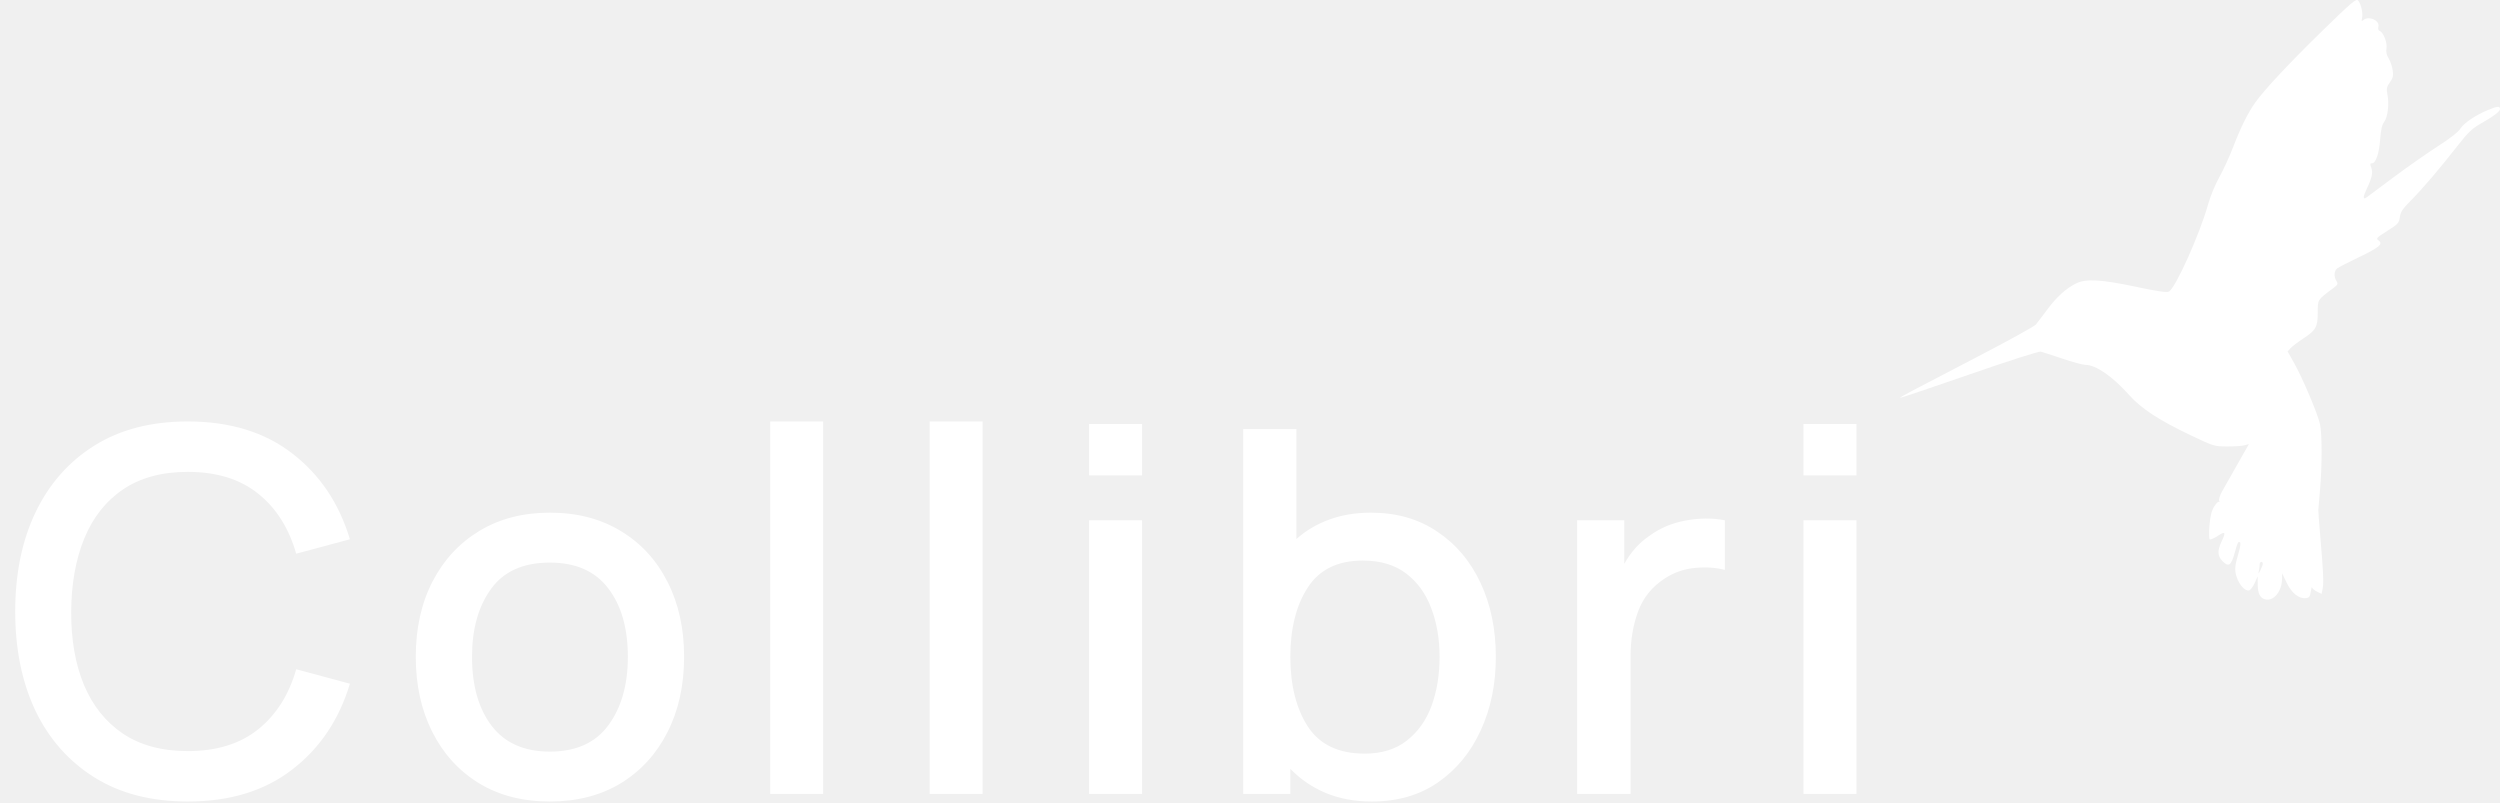
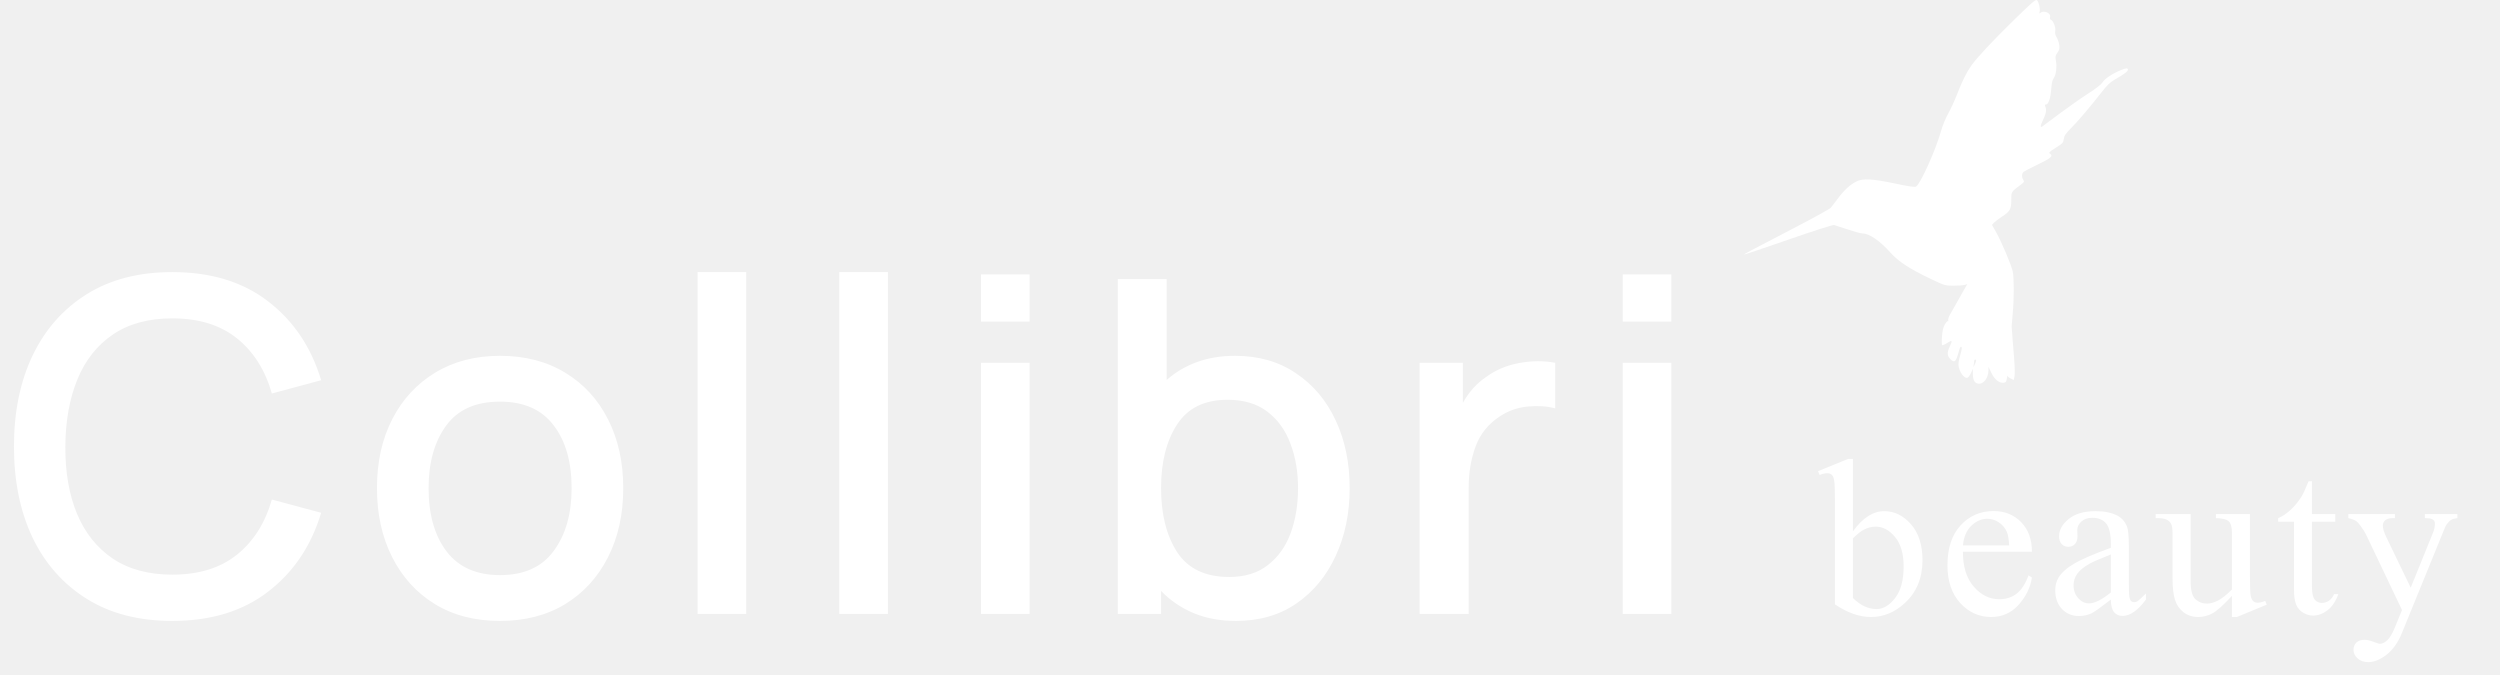
- <svg xmlns="http://www.w3.org/2000/svg" width="296" height="95" viewBox="0 0 296 95" fill="none">
-   <path d="M22.23 94.9C27.21 94.9 31.33 93.64 34.59 91.12C37.87 88.6 40.15 85.21 41.43 80.95L35.07 79.24C34.21 82.26 32.71 84.63 30.57 86.35C28.43 88.07 25.65 88.93 22.23 88.93C19.17 88.93 16.61 88.24 14.55 86.86C12.51 85.48 10.97 83.55 9.93 81.07C8.91 78.59 8.41 75.7 8.43 72.4C8.45 69.1 8.97 66.21 9.99 63.73C11.01 61.25 12.54 59.32 14.58 57.94C16.62 56.56 19.17 55.87 22.23 55.87C25.65 55.87 28.43 56.73 30.57 58.45C32.71 60.17 34.21 62.54 35.07 65.56L41.43 63.85C40.15 59.59 37.87 56.2 34.59 53.68C31.33 51.16 27.21 49.9 22.23 49.9C17.91 49.9 14.23 50.85 11.19 52.75C8.15 54.65 5.82 57.29 4.2 60.67C2.6 64.03 1.8 67.94 1.8 72.4C1.8 76.86 2.6 80.78 4.2 84.16C5.82 87.52 8.15 90.15 11.19 92.05C14.23 93.95 17.91 94.9 22.23 94.9ZM65.098 94.9C68.318 94.9 71.118 94.18 73.498 92.74C75.878 91.28 77.718 89.27 79.018 86.71C80.338 84.13 80.998 81.15 80.998 77.77C80.998 74.43 80.348 71.48 79.048 68.92C77.748 66.34 75.908 64.33 73.528 62.89C71.148 61.43 68.338 60.7 65.098 60.7C61.918 60.7 59.138 61.42 56.758 62.86C54.378 64.3 52.528 66.3 51.208 68.86C49.888 71.42 49.228 74.39 49.228 77.77C49.228 81.11 49.878 84.07 51.178 86.65C52.478 89.23 54.308 91.25 56.668 92.71C59.048 94.17 61.858 94.9 65.098 94.9ZM65.098 88.99C62.078 88.99 59.788 87.98 58.228 85.96C56.668 83.92 55.888 81.19 55.888 77.77C55.888 74.47 56.638 71.79 58.138 69.73C59.638 67.65 61.958 66.61 65.098 66.61C68.158 66.61 70.458 67.62 71.998 69.64C73.558 71.66 74.338 74.37 74.338 77.77C74.338 81.09 73.568 83.79 72.028 85.87C70.508 87.95 68.198 88.99 65.098 88.99ZM91.191 94H97.461V49.9H91.191V94ZM110.07 94H116.34V49.9H110.07V94ZM128.948 56.29H135.218V50.2H128.948V56.29ZM128.948 94H135.218V61.6H128.948V94ZM147.197 94H152.777V91.03C153.957 92.25 155.347 93.2 156.947 93.88C158.567 94.56 160.397 94.9 162.437 94.9C165.457 94.9 168.057 94.15 170.237 92.65C172.437 91.13 174.127 89.08 175.307 86.5C176.507 83.92 177.107 81.01 177.107 77.77C177.107 74.51 176.507 71.6 175.307 69.04C174.107 66.46 172.397 64.43 170.177 62.95C167.977 61.45 165.357 60.7 162.317 60.7C160.517 60.7 158.877 60.97 157.397 61.51C155.917 62.05 154.617 62.82 153.497 63.82V50.8H147.197V94ZM161.567 89.23C158.487 89.23 156.247 88.16 154.847 86.02C153.467 83.88 152.777 81.13 152.777 77.77C152.777 74.41 153.467 71.67 154.847 69.55C156.227 67.43 158.397 66.37 161.357 66.37C163.437 66.37 165.147 66.88 166.487 67.9C167.827 68.92 168.817 70.29 169.457 72.01C170.117 73.73 170.447 75.65 170.447 77.77C170.447 79.91 170.127 81.85 169.487 83.59C168.847 85.31 167.867 86.68 166.547 87.7C165.247 88.72 163.587 89.23 161.567 89.23ZM186.731 94H193.061V77.65C193.061 75.75 193.361 73.99 193.961 72.37C194.561 70.75 195.621 69.45 197.141 68.47C198.221 67.77 199.411 67.36 200.711 67.24C202.011 67.12 203.181 67.2 204.221 67.48V61.6C202.761 61.32 201.211 61.33 199.571 61.63C197.951 61.93 196.531 62.53 195.311 63.43C194.111 64.23 193.111 65.34 192.311 66.76V61.6H186.731V94ZM213.534 56.29H219.804V50.2H213.534V56.29ZM213.534 94H219.804V61.6H213.534V94Z" fill="white" />
-   <path fill-rule="evenodd" clip-rule="evenodd" d="M274.968 3.647C271.028 7.494 268.127 10.592 267.041 12.111C266.167 13.333 265.315 15.045 264.422 17.369C263.978 18.527 263.231 20.154 262.763 20.985C262.283 21.837 261.705 23.239 261.437 24.2C260.455 27.724 257.577 34.124 256.794 34.526C256.541 34.656 255.481 34.501 252.906 33.957C248.731 33.076 246.966 32.979 245.785 33.569C244.605 34.158 243.487 35.176 242.381 36.67C241.822 37.426 241.214 38.222 241.03 38.438C240.847 38.654 237.729 40.373 234.102 42.256C225.625 46.658 224.933 47.026 225.004 47.094C225.037 47.126 228.702 45.889 233.15 44.346C237.95 42.681 241.395 41.579 241.626 41.634C241.841 41.685 242.991 42.057 244.183 42.461C245.375 42.865 246.599 43.196 246.903 43.197C248.152 43.2 250.104 44.545 252.096 46.775C253.536 48.388 255.647 49.766 259.428 51.561C262.103 52.832 262.164 52.851 263.667 52.861C264.506 52.867 265.435 52.806 265.733 52.727L266.273 52.582L265.519 53.902C264.578 55.55 263.672 57.15 263.087 58.196C262.84 58.639 262.687 59.125 262.747 59.276C262.808 59.427 262.796 59.491 262.721 59.419C262.646 59.347 262.393 59.597 262.159 59.974C261.85 60.47 261.696 61.089 261.602 62.21C261.528 63.075 261.545 63.804 261.638 63.86C261.73 63.914 262.165 63.724 262.604 63.437C263.496 62.853 263.572 62.982 263.021 64.146C262.526 65.194 262.551 65.825 263.111 66.405C263.877 67.199 264.172 66.993 264.617 65.354C264.925 64.22 265.024 64.04 265.23 64.237C265.302 64.307 265.249 64.748 265.113 65.217C264.583 67.031 264.542 67.49 264.831 68.349C265.152 69.306 265.876 70.056 266.32 69.893C266.484 69.833 266.773 69.436 266.964 69.011L267.309 68.24L267.313 69.162C267.317 70.273 267.589 70.819 268.214 70.969C269.201 71.207 270.176 70.022 270.194 68.562L270.203 67.878L270.745 69.002C271.336 70.227 272.183 70.906 273.012 70.82C273.405 70.779 273.502 70.65 273.598 70.048C273.661 69.65 273.724 69.424 273.739 69.546C273.754 69.668 274.016 69.891 274.322 70.043L274.879 70.32L275.008 69.66C275.14 68.983 275.073 67.59 274.693 63.177C274.574 61.785 274.481 60.524 274.488 60.375C274.495 60.225 274.585 59.168 274.688 58.024C274.942 55.193 274.941 51.376 274.686 50.213C274.417 48.988 272.638 44.786 271.627 42.989L270.849 41.605L271.224 41.204C271.43 40.984 272.087 40.485 272.683 40.095C274.208 39.099 274.416 38.729 274.421 37.005C274.426 35.434 274.357 35.542 276.237 34.131C276.806 33.704 276.849 33.611 276.639 33.275C276.311 32.749 276.345 32.079 276.715 31.784C276.886 31.648 278.048 31.048 279.296 30.451C281.725 29.29 282.201 28.883 281.615 28.465C281.295 28.237 281.376 28.149 282.652 27.34C283.94 26.524 284.042 26.411 284.141 25.704C284.228 25.081 284.467 24.724 285.469 23.72C286.8 22.386 288.933 19.88 291.09 17.116C292.181 15.719 292.706 15.216 293.621 14.693C295.282 13.743 296 13.203 296 12.904C296 12.543 295.641 12.575 294.564 13.029C293.056 13.666 291.748 14.551 291.309 15.233C291.043 15.647 290.112 16.375 288.69 17.284C287.477 18.059 285.128 19.703 283.47 20.938C281.812 22.174 280.347 23.265 280.215 23.363C279.755 23.706 279.76 23.326 280.228 22.345C280.85 21.041 280.982 20.401 280.75 19.815C280.594 19.422 280.612 19.332 280.846 19.332C281.298 19.332 281.69 18.17 281.815 16.465C281.897 15.346 282.03 14.77 282.285 14.438C282.71 13.885 282.894 12.338 282.672 11.195C282.535 10.49 282.573 10.298 282.962 9.749C283.329 9.23 283.389 8.972 283.297 8.316C283.236 7.876 283.021 7.248 282.82 6.922C282.567 6.509 282.486 6.139 282.559 5.712C282.672 5.044 282.187 3.819 281.746 3.656C281.589 3.599 281.535 3.408 281.602 3.151C281.794 2.418 280.421 1.829 279.809 2.381C279.603 2.566 279.578 2.526 279.668 2.155C279.807 1.584 279.529 0.376 279.183 0.043C278.957 -0.174 278.354 0.341 274.968 3.647ZM267.916 66.748C267.911 66.872 267.783 67.218 267.631 67.516C267.388 67.995 267.366 68.006 267.449 67.607C267.5 67.358 267.544 67.012 267.545 66.838C267.547 66.665 267.633 66.522 267.736 66.522C267.84 66.522 267.921 66.624 267.916 66.748Z" fill="white" />
+ <svg xmlns="http://www.w3.org/2000/svg" width="1075" height="290" viewBox="0 0 1075 290" fill="none">
+   <path d="M74.1 267C90.7 267 104.433 262.8 115.3 254.4C126.233 246 133.833 234.7 138.1 220.5L116.9 214.8C114.033 224.867 109.033 232.767 101.9 238.5C94.767 244.233 85.5 247.1 74.1 247.1C63.9 247.1 55.367 244.8 48.5 240.2C41.7 235.6 36.567 229.167 33.1 220.9C29.7 212.633 28.033 203 28.1 192C28.167 181 29.9 171.367 33.3 163.1C36.7 154.833 41.8 148.4 48.6 143.8C55.4 139.2 63.9 136.9 74.1 136.9C85.5 136.9 94.767 139.767 101.9 145.5C109.033 151.233 114.033 159.133 116.9 169.2L138.1 163.5C133.833 149.3 126.233 138 115.3 129.6C104.433 121.2 90.7 117 74.1 117C59.7 117 47.433 120.167 37.3 126.5C27.167 132.833 19.4 141.633 14 152.9C8.667 164.1 6 177.133 6 192C6 206.867 8.667 219.933 14 231.2C19.4 242.4 27.167 251.167 37.3 257.5C47.433 263.833 59.7 267 74.1 267ZM214.994 267C225.727 267 235.06 264.6 242.994 259.8C250.927 254.933 257.06 248.233 261.394 239.7C265.794 231.1 267.994 221.167 267.994 209.9C267.994 198.767 265.827 188.933 261.494 180.4C257.16 171.8 251.027 165.1 243.094 160.3C235.16 155.433 225.794 153 214.994 153C204.394 153 195.127 155.4 187.194 160.2C179.26 165 173.094 171.667 168.694 180.2C164.294 188.733 162.094 198.633 162.094 209.9C162.094 221.033 164.26 230.9 168.594 239.5C172.927 248.1 179.027 254.833 186.894 259.7C194.827 264.567 204.194 267 214.994 267ZM214.994 247.3C204.927 247.3 197.294 243.933 192.094 237.2C186.894 230.4 184.294 221.3 184.294 209.9C184.294 198.9 186.794 189.967 191.794 183.1C196.794 176.167 204.527 172.7 214.994 172.7C225.194 172.7 232.86 176.067 237.994 182.8C243.194 189.533 245.794 198.567 245.794 209.9C245.794 220.967 243.227 229.967 238.094 236.9C233.027 243.833 225.327 247.3 214.994 247.3ZM299.969 264H320.869V117H299.969V264ZM360.898 264H381.798V117H360.898V264ZM421.828 138.3H442.728V118H421.828V138.3ZM421.828 264H442.728V156H421.828V264ZM480.658 264H499.258V254.1C503.191 258.167 507.824 261.333 513.158 263.6C518.558 265.867 524.658 267 531.458 267C541.524 267 550.191 264.5 557.458 259.5C564.791 254.433 570.424 247.6 574.358 239C578.358 230.4 580.358 220.7 580.358 209.9C580.358 199.033 578.358 189.333 574.358 180.8C570.358 172.2 564.658 165.433 557.258 160.5C549.924 155.5 541.191 153 531.058 153C525.058 153 519.591 153.9 514.658 155.7C509.724 157.5 505.391 160.067 501.658 163.4V120H480.658V264ZM528.558 248.1C518.291 248.1 510.824 244.533 506.158 237.4C501.558 230.267 499.258 221.1 499.258 209.9C499.258 198.7 501.558 189.567 506.158 182.5C510.758 175.433 517.991 171.9 527.858 171.9C534.791 171.9 540.491 173.6 544.958 177C549.424 180.4 552.724 184.967 554.858 190.7C557.058 196.433 558.158 202.833 558.158 209.9C558.158 217.033 557.091 223.5 554.958 229.3C552.824 235.033 549.558 239.6 545.158 243C540.824 246.4 535.291 248.1 528.558 248.1ZM610.438 264H631.538V209.5C631.538 203.167 632.538 197.3 634.538 191.9C636.538 186.5 640.071 182.167 645.138 178.9C648.738 176.567 652.704 175.2 657.038 174.8C661.371 174.4 665.271 174.667 668.738 175.6V156C663.871 155.067 658.704 155.1 653.238 156.1C647.838 157.1 643.104 159.1 639.038 162.1C635.038 164.767 631.704 168.467 629.038 173.2V156H610.438V264ZM697.781 138.3H718.681V118H697.781V138.3ZM697.781 264H718.681V156H697.781V264Z" fill="white" />
+   <path fill-rule="evenodd" clip-rule="evenodd" d="M866.124 8.475C856.967 17.415 850.224 24.614 847.7 28.145C845.671 30.984 843.689 34.964 841.616 40.364C840.582 43.055 838.847 46.837 837.76 48.768C836.645 50.747 835.301 54.006 834.679 56.238C832.395 64.429 825.708 79.302 823.887 80.237C823.3 80.539 820.836 80.178 814.851 78.914C805.149 76.866 801.048 76.642 798.302 78.013C795.56 79.381 792.963 81.748 790.393 85.22C789.093 86.977 787.68 88.826 787.254 89.328C786.828 89.831 779.582 93.824 771.153 98.201C751.453 108.432 749.845 109.286 750.01 109.445C750.086 109.517 758.604 106.643 768.941 103.058C780.094 99.189 788.101 96.627 788.639 96.755C789.137 96.873 791.81 97.738 794.58 98.677C797.35 99.616 800.194 100.386 800.901 100.387C803.803 100.393 808.341 103.52 812.968 108.702C816.315 112.45 821.221 115.653 830.008 119.826C836.225 122.779 836.368 122.823 839.861 122.846C841.81 122.859 843.97 122.719 844.66 122.534L845.916 122.199L844.164 125.265C841.976 129.096 839.872 132.813 838.513 135.245C837.938 136.275 837.583 137.403 837.723 137.754C837.863 138.104 837.835 138.254 837.661 138.087C837.487 137.92 836.899 138.5 836.355 139.377C835.638 140.529 835.28 141.966 835.06 144.573C834.89 146.583 834.928 148.278 835.145 148.407C835.36 148.534 836.369 148.092 837.39 147.424C839.463 146.067 839.639 146.367 838.36 149.072C837.207 151.508 837.266 152.974 838.567 154.322C840.348 156.166 841.035 155.688 842.068 151.879C842.784 149.245 843.013 148.826 843.492 149.284C843.66 149.446 843.538 150.47 843.219 151.561C841.989 155.777 841.893 156.842 842.564 158.84C843.311 161.063 844.994 162.807 846.024 162.428C846.406 162.287 847.079 161.365 847.521 160.379L848.324 158.585L848.332 160.728C848.341 163.311 848.974 164.579 850.427 164.929C852.721 165.482 854.986 162.728 855.029 159.334L855.049 157.745L856.31 160.358C857.682 163.204 859.65 164.782 861.577 164.582C862.489 164.487 862.716 164.187 862.938 162.787C863.085 161.863 863.233 161.338 863.267 161.621C863.301 161.904 863.911 162.424 864.622 162.777L865.916 163.419L866.216 161.887C866.523 160.313 866.366 157.074 865.484 146.82C865.206 143.585 864.992 140.654 865.008 140.307C865.024 139.961 865.232 137.502 865.472 134.845C866.063 128.265 866.061 119.395 865.467 116.692C864.841 113.846 860.707 104.081 858.359 99.904L856.55 96.687L857.422 95.756C857.901 95.244 859.427 94.085 860.812 93.179C864.357 90.863 864.84 90.003 864.852 85.997C864.862 82.346 864.704 82.597 869.072 79.318C870.394 78.326 870.495 78.111 870.007 77.328C869.245 76.107 869.324 74.549 870.182 73.864C870.58 73.548 873.28 72.153 876.181 70.767C881.826 68.069 882.932 67.122 881.571 66.151C880.827 65.62 881.015 65.416 883.979 63.538C886.972 61.641 887.211 61.379 887.441 59.735C887.644 58.287 888.198 57.458 890.527 55.124C893.62 52.024 898.577 46.2 903.59 39.777C906.125 36.529 907.345 35.361 909.471 34.145C913.331 31.938 915 30.683 915 29.988C915 29.15 914.166 29.223 911.662 30.28C908.158 31.758 905.119 33.816 904.098 35.401C903.48 36.362 901.316 38.056 898.012 40.167C895.193 41.968 889.734 45.79 885.88 48.66C882.027 51.53 878.623 54.065 878.316 54.294C877.247 55.09 877.259 54.208 878.347 51.928C879.793 48.898 880.099 47.411 879.56 46.049C879.198 45.135 879.24 44.926 879.783 44.926C880.833 44.926 881.745 42.226 882.035 38.265C882.224 35.664 882.535 34.324 883.128 33.552C884.114 32.268 884.543 28.672 884.026 26.017C883.707 24.378 883.797 23.931 884.7 22.656C885.553 21.45 885.694 20.85 885.48 19.326C885.336 18.303 884.837 16.845 884.37 16.085C883.781 15.127 883.595 14.267 883.764 13.274C884.026 11.722 882.899 8.875 881.874 8.497C881.509 8.363 881.383 7.921 881.539 7.323C881.985 5.62 878.795 4.25 877.372 5.533C876.895 5.964 876.836 5.87 877.046 5.008C877.368 3.681 876.722 0.873 875.917 0.1C875.392 -0.404 873.992 0.793 866.124 8.475ZM849.735 155.119C849.724 155.408 849.426 156.211 849.073 156.904C848.506 158.017 848.457 158.042 848.649 157.115C848.769 156.537 848.869 155.733 848.872 155.329C848.876 154.925 849.076 154.593 849.316 154.593C849.557 154.593 849.746 154.83 849.735 155.119Z" fill="white" />
+   <path d="M796.766 228.469C800.922 222.688 805.406 219.797 810.219 219.797C814.625 219.797 818.469 221.688 821.75 225.469C825.031 229.219 826.672 234.359 826.672 240.891C826.672 248.516 824.141 254.656 819.078 259.312C814.734 263.312 809.891 265.312 804.547 265.312C802.047 265.312 799.5 264.859 796.906 263.953C794.344 263.047 791.719 261.688 789.031 259.875V215.391C789.031 210.516 788.906 207.516 788.656 206.391C788.438 205.266 788.078 204.5 787.578 204.094C787.078 203.688 786.453 203.484 785.703 203.484C784.828 203.484 783.734 203.734 782.422 204.234L781.766 202.594L794.656 197.344H796.766V228.469ZM796.766 231.469V257.156C798.359 258.719 800 259.906 801.688 260.719C803.406 261.5 805.156 261.891 806.938 261.891C809.781 261.891 812.422 260.328 814.859 257.203C817.328 254.078 818.562 249.531 818.562 243.562C818.562 238.062 817.328 233.844 814.859 230.906C812.422 227.938 809.641 226.453 806.516 226.453C804.859 226.453 803.203 226.875 801.547 227.719C800.297 228.344 798.703 229.594 796.766 231.469ZM844.059 237.234C844.028 243.609 845.574 248.609 848.699 252.234C851.824 255.859 855.496 257.672 859.715 257.672C862.528 257.672 864.965 256.906 867.028 255.375C869.121 253.812 870.871 251.156 872.278 247.406L873.731 248.344C873.074 252.625 871.168 256.531 868.012 260.062C864.856 263.562 860.903 265.312 856.153 265.312C850.996 265.312 846.574 263.312 842.887 259.312C839.231 255.281 837.403 249.875 837.403 243.094C837.403 235.75 839.278 230.031 843.028 225.938C846.809 221.812 851.543 219.75 857.231 219.75C862.043 219.75 865.996 221.344 869.09 224.531C872.184 227.688 873.731 231.922 873.731 237.234H844.059ZM844.059 234.516H863.934C863.778 231.766 863.449 229.828 862.949 228.703C862.168 226.953 860.996 225.578 859.434 224.578C857.903 223.578 856.293 223.078 854.606 223.078C852.012 223.078 849.684 224.094 847.621 226.125C845.59 228.125 844.403 230.922 844.059 234.516ZM907.664 257.812C903.258 261.219 900.493 263.188 899.368 263.719C897.68 264.5 895.883 264.891 893.977 264.891C891.008 264.891 888.555 263.875 886.618 261.844C884.711 259.812 883.758 257.141 883.758 253.828C883.758 251.734 884.227 249.922 885.164 248.391C886.446 246.266 888.664 244.266 891.821 242.391C895.008 240.516 900.289 238.234 907.664 235.547V233.859C907.664 229.578 906.977 226.641 905.602 225.047C904.258 223.453 902.289 222.656 899.696 222.656C897.727 222.656 896.164 223.188 895.008 224.25C893.821 225.312 893.227 226.531 893.227 227.906L893.321 230.625C893.321 232.062 892.946 233.172 892.196 233.953C891.477 234.734 890.524 235.125 889.336 235.125C888.18 235.125 887.227 234.719 886.477 233.906C885.758 233.094 885.399 231.984 885.399 230.578C885.399 227.891 886.774 225.422 889.524 223.172C892.274 220.922 896.133 219.797 901.102 219.797C904.914 219.797 908.039 220.438 910.477 221.719C912.321 222.688 913.68 224.203 914.555 226.266C915.118 227.609 915.399 230.359 915.399 234.516V249.094C915.399 253.188 915.477 255.703 915.633 256.641C915.789 257.547 916.039 258.156 916.383 258.469C916.758 258.781 917.18 258.938 917.649 258.938C918.149 258.938 918.586 258.828 918.961 258.609C919.618 258.203 920.883 257.062 922.758 255.188V257.812C919.258 262.5 915.914 264.844 912.727 264.844C911.196 264.844 909.977 264.312 909.071 263.25C908.164 262.188 907.696 260.375 907.664 257.812ZM907.664 254.766V238.406C902.946 240.281 899.899 241.609 898.524 242.391C896.055 243.766 894.289 245.203 893.227 246.703C892.164 248.203 891.633 249.844 891.633 251.625C891.633 253.875 892.305 255.75 893.649 257.25C894.993 258.719 896.539 259.453 898.289 259.453C900.664 259.453 903.789 257.891 907.664 254.766ZM967.473 221.062V247.078C967.473 252.047 967.583 255.094 967.801 256.219C968.051 257.312 968.426 258.078 968.926 258.516C969.458 258.953 970.067 259.172 970.754 259.172C971.723 259.172 972.817 258.906 974.036 258.375L974.692 260.016L961.848 265.312H959.739V256.219C956.051 260.219 953.239 262.734 951.301 263.766C949.364 264.797 947.317 265.312 945.161 265.312C942.754 265.312 940.661 264.625 938.879 263.25C937.129 261.844 935.911 260.047 935.223 257.859C934.536 255.672 934.192 252.578 934.192 248.578V229.406C934.192 227.375 933.973 225.969 933.536 225.188C933.098 224.406 932.442 223.812 931.567 223.406C930.723 222.969 929.176 222.766 926.926 222.797V221.062H941.973V249.797C941.973 253.797 942.661 256.422 944.036 257.672C945.442 258.922 947.129 259.547 949.098 259.547C950.442 259.547 951.958 259.125 953.645 258.281C955.364 257.438 957.395 255.828 959.739 253.453V229.125C959.739 226.688 959.286 225.047 958.379 224.203C957.504 223.328 955.661 222.859 952.848 222.797V221.062H967.473ZM994.141 206.953V221.062H1004.17V224.344H994.141V252.188C994.141 254.969 994.532 256.844 995.313 257.812C996.126 258.781 997.157 259.266 998.407 259.266C999.438 259.266 1000.44 258.953 1001.41 258.328C1002.38 257.672 1003.13 256.719 1003.66 255.469H1005.49C1004.39 258.531 1002.84 260.844 1000.84 262.406C998.844 263.938 996.782 264.703 994.657 264.703C993.219 264.703 991.813 264.312 990.438 263.531C989.063 262.719 988.048 261.578 987.391 260.109C986.735 258.609 986.407 256.312 986.407 253.219V224.344H979.61V222.797C981.329 222.109 983.079 220.953 984.86 219.328C986.673 217.672 988.282 215.719 989.688 213.469C990.407 212.281 991.407 210.109 992.688 206.953H994.141ZM1009.79 221.062H1029.81V222.797H1028.82C1027.42 222.797 1026.36 223.109 1025.64 223.734C1024.95 224.328 1024.61 225.078 1024.61 225.984C1024.61 227.203 1025.12 228.891 1026.15 231.047L1036.61 252.703L1046.22 228.984C1046.75 227.703 1047.01 226.438 1047.01 225.188C1047.01 224.625 1046.9 224.203 1046.68 223.922C1046.43 223.578 1046.04 223.312 1045.51 223.125C1044.98 222.906 1044.04 222.797 1042.7 222.797V221.062H1056.67V222.797C1055.51 222.922 1054.62 223.172 1054 223.547C1053.37 223.922 1052.68 224.625 1051.93 225.656C1051.65 226.094 1051.12 227.297 1050.34 229.266L1032.86 272.109C1031.17 276.266 1028.95 279.406 1026.2 281.531C1023.48 283.656 1020.86 284.719 1018.32 284.719C1016.48 284.719 1014.97 284.188 1013.78 283.125C1012.59 282.062 1012 280.844 1012 279.469C1012 278.156 1012.42 277.094 1013.26 276.281C1014.14 275.5 1015.32 275.109 1016.82 275.109C1017.86 275.109 1019.26 275.453 1021.04 276.141C1022.29 276.609 1023.07 276.844 1023.39 276.844C1024.32 276.844 1025.34 276.359 1026.43 275.391C1027.56 274.422 1028.68 272.547 1029.81 269.766L1032.86 262.312L1017.43 229.922C1016.97 228.953 1016.22 227.75 1015.18 226.312C1014.4 225.219 1013.76 224.484 1013.26 224.109C1012.54 223.609 1011.39 223.172 1009.79 222.797V221.062Z" fill="white" />
</svg>
